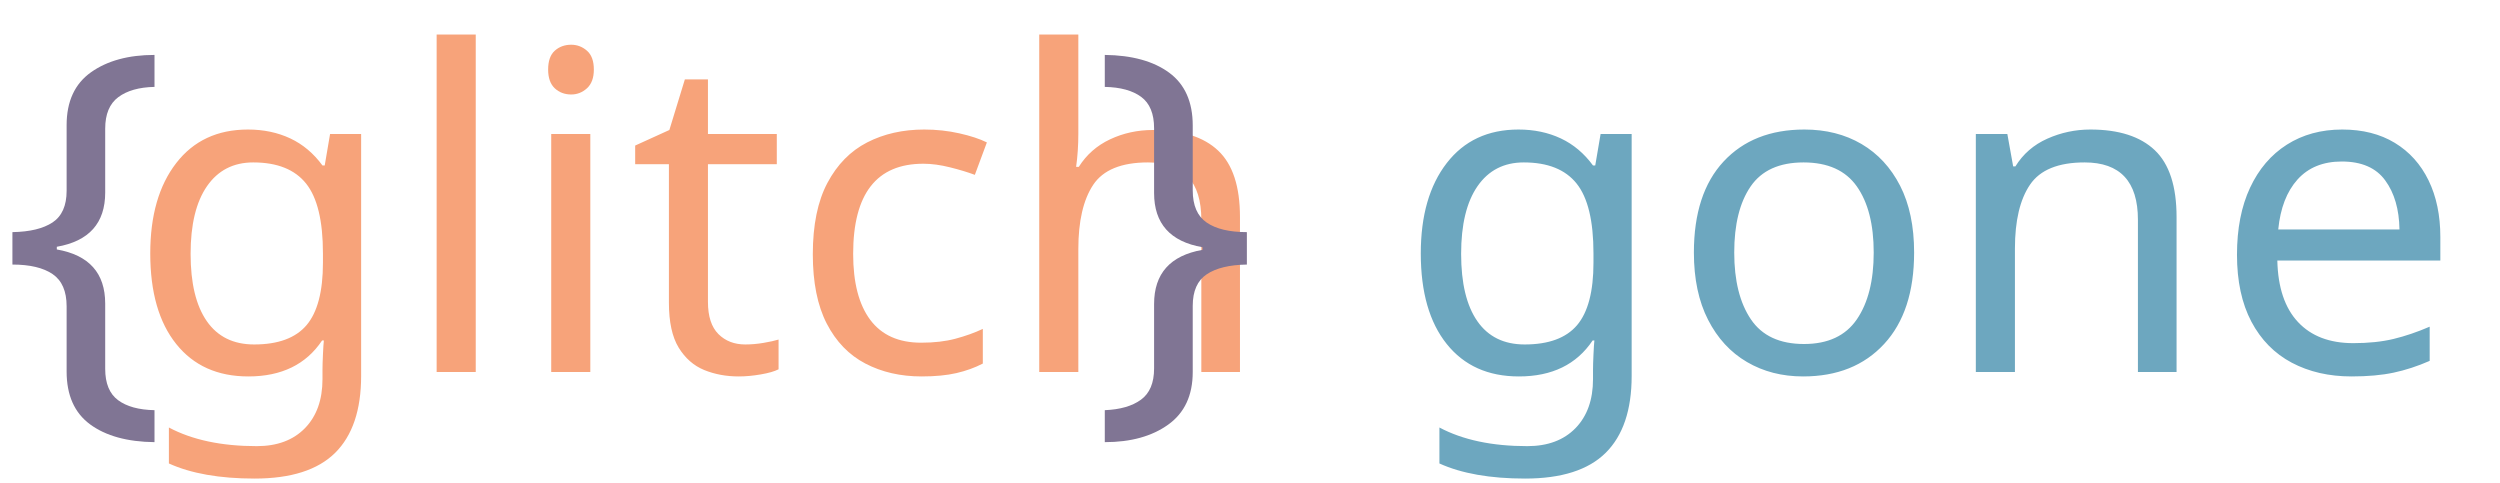
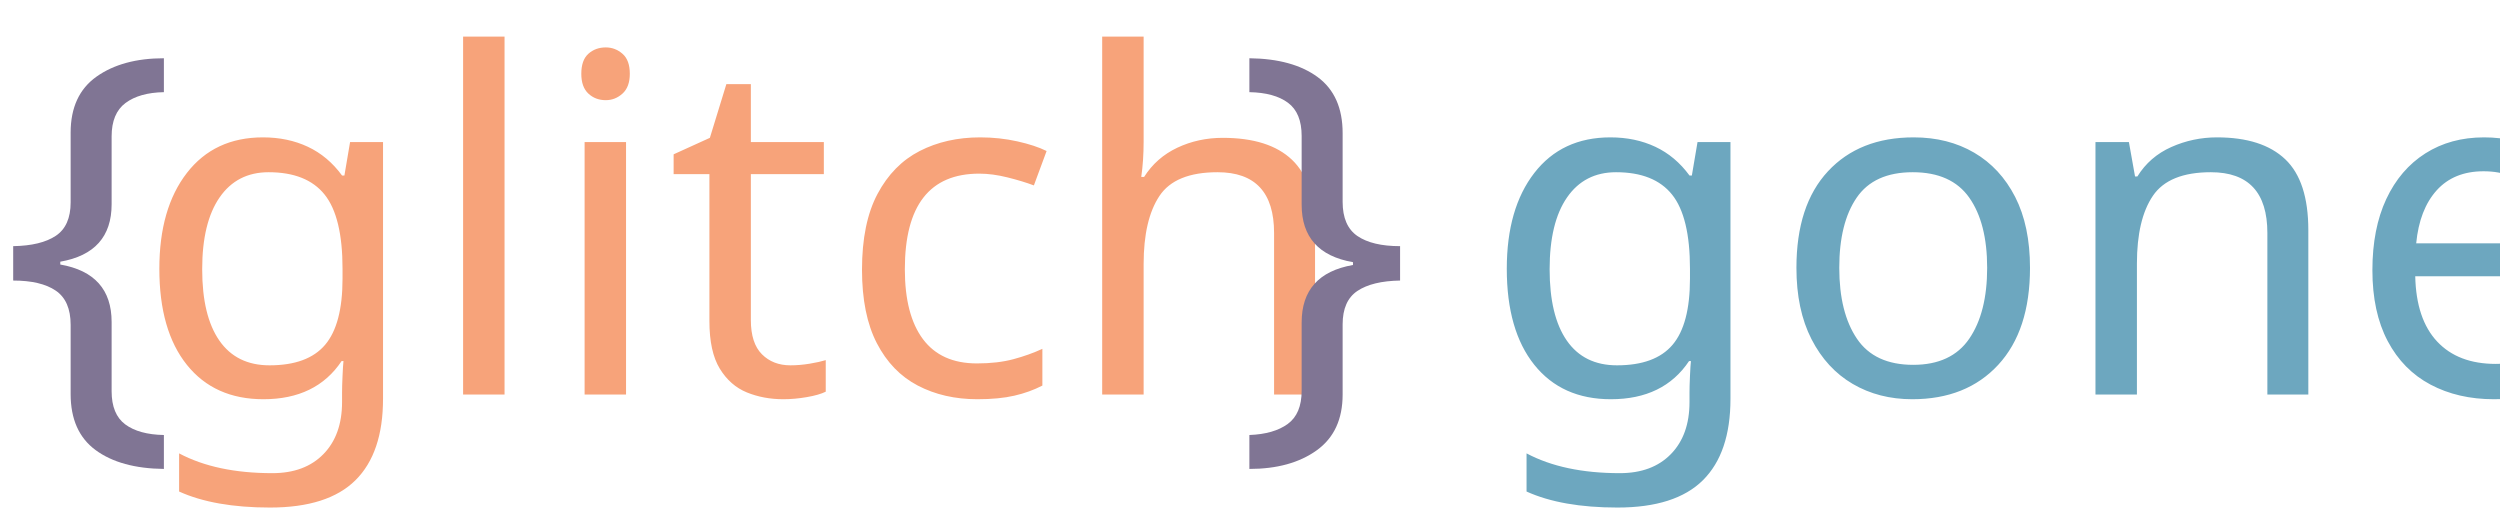
- <svg xmlns="http://www.w3.org/2000/svg" version="1.1" id="Layer_1" x="0px" y="0px" viewBox="0 675 597.4 115.4" enable-background="new 0 675 597.4 115.4" xml:space="preserve">
-   <text transform="matrix(1 0 0 1 -1.947360e-03 763.8906)" fill="#807594" font-family="'MyriadPro-Regular'" font-size="106.114">{</text>
-   <rect x="30" y="675" fill="none" width="250.1" height="115.3" />
-   <text transform="matrix(1 0 0 1 30.062 763.8906)" fill="#F7A37A" font-family="'MyriadPro-Regular'" font-size="106.114">glitch</text>
-   <text transform="matrix(1 0 0 1 260.6094 763.8906)" fill="#807594" font-family="'MyriadPro-Regular'" font-size="106.114">}</text>
-   <text transform="matrix(1 0 0 1 310.7314 763.8906)" font-family="'MyriadPro-Regular'" font-size="106.114"> </text>
-   <text transform="matrix(1 0 0 1 333.667 763.8906)" fill="#6DA7BF" font-family="'MyriadPro-Regular'" font-size="106.114">gone</text>
+ <svg xmlns="http://www.w3.org/2000/svg" version="1.1" id="Layer_1" x="0px" y="0px" width="1931.089px" height="395.68px" viewBox="-0.006 1245.193 1931.089 395.68" enable-background="new -0.006 1245.193 1931.089 395.68" xml:space="preserve">
+   <text transform="matrix(1 0 0 1 -0.0059 1549.928)" fill="#807594" font-family="'MyriadPro-Regular'" font-size="363.78">{</text>
+   <rect x="102.846" y="1245.193" fill="none" width="857.39" height="395.27" />
+   <text transform="matrix(1 0 0 1 103.0605 1549.928)" fill="#F7A37A" font-family="'MyriadPro-Regular'" font-size="363.78">glitch</text>
+   <text transform="matrix(1 0 0 1 953.4189 1549.928)" fill="#807594" font-family="'MyriadPro-Regular'" font-size="363.78">}</text>
+   <text transform="matrix(1 0 0 1 1065.247 1549.928)" font-family="'MyriadPro-Regular'" font-size="363.78"> </text>
+   <text transform="matrix(1 0 0 1 1143.874 1549.928)" fill="#6DA7BF" font-family="'MyriadPro-Regular'" font-size="363.78">gone</text>
</svg>
